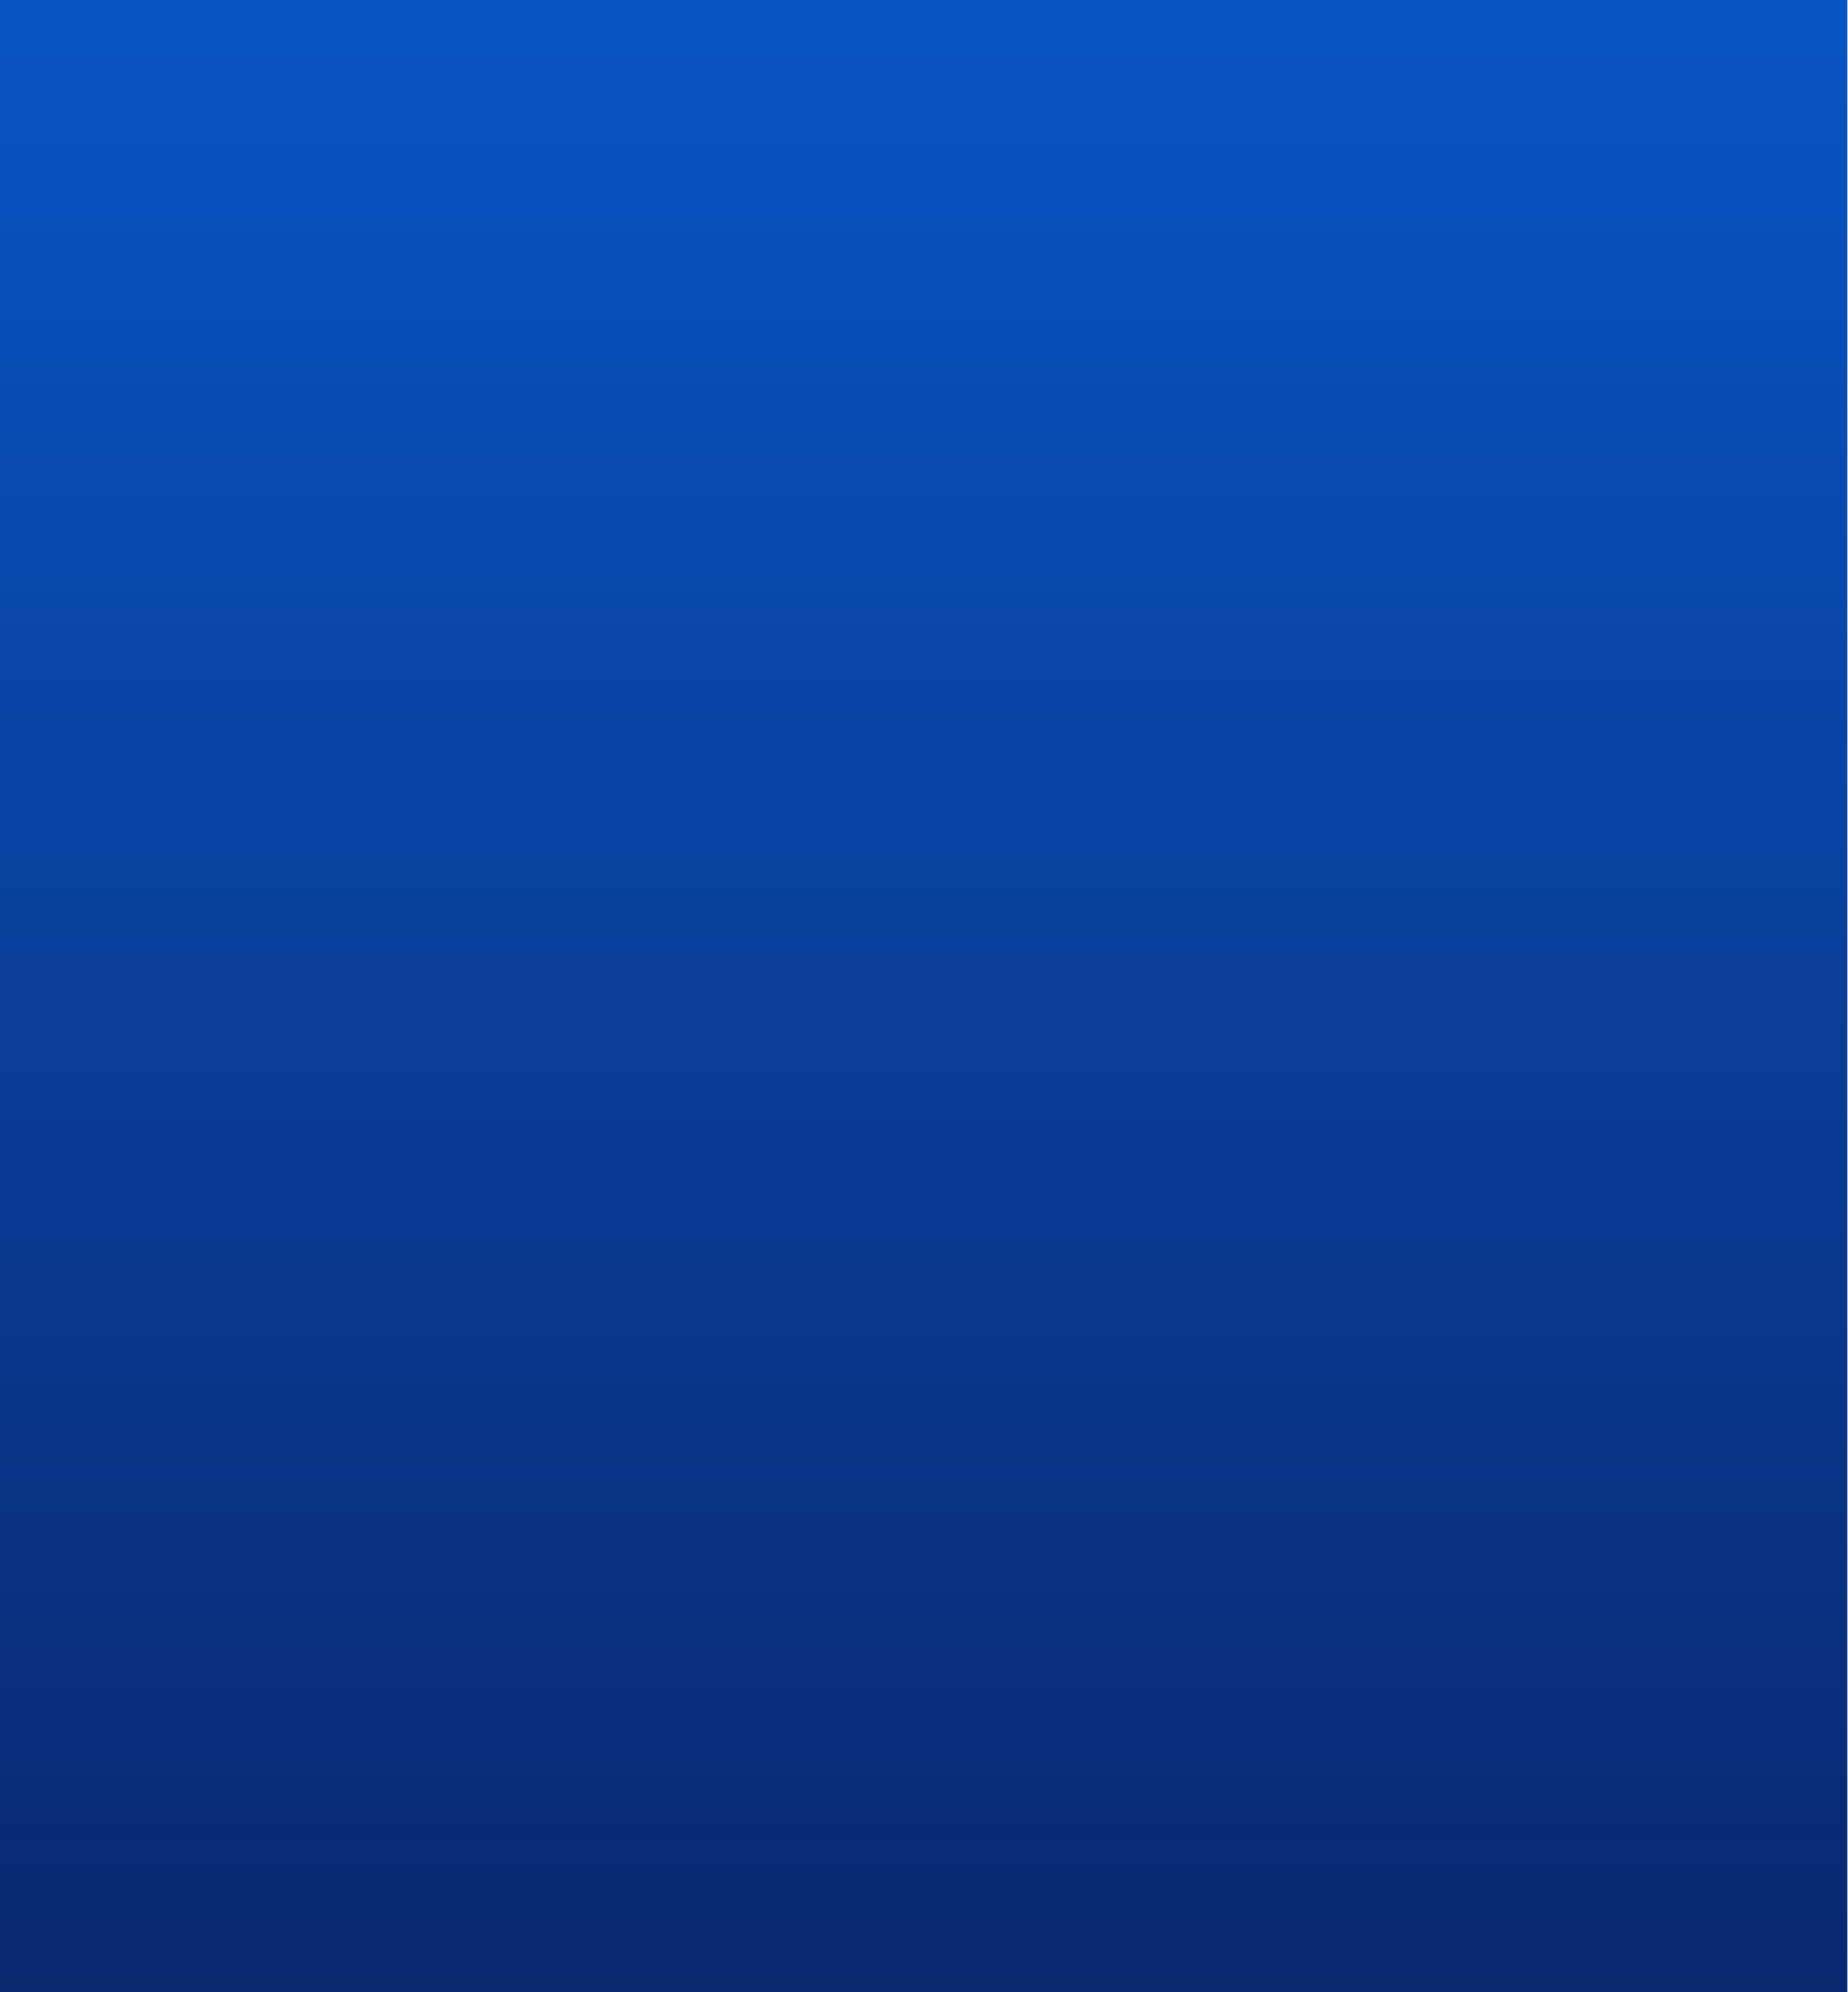
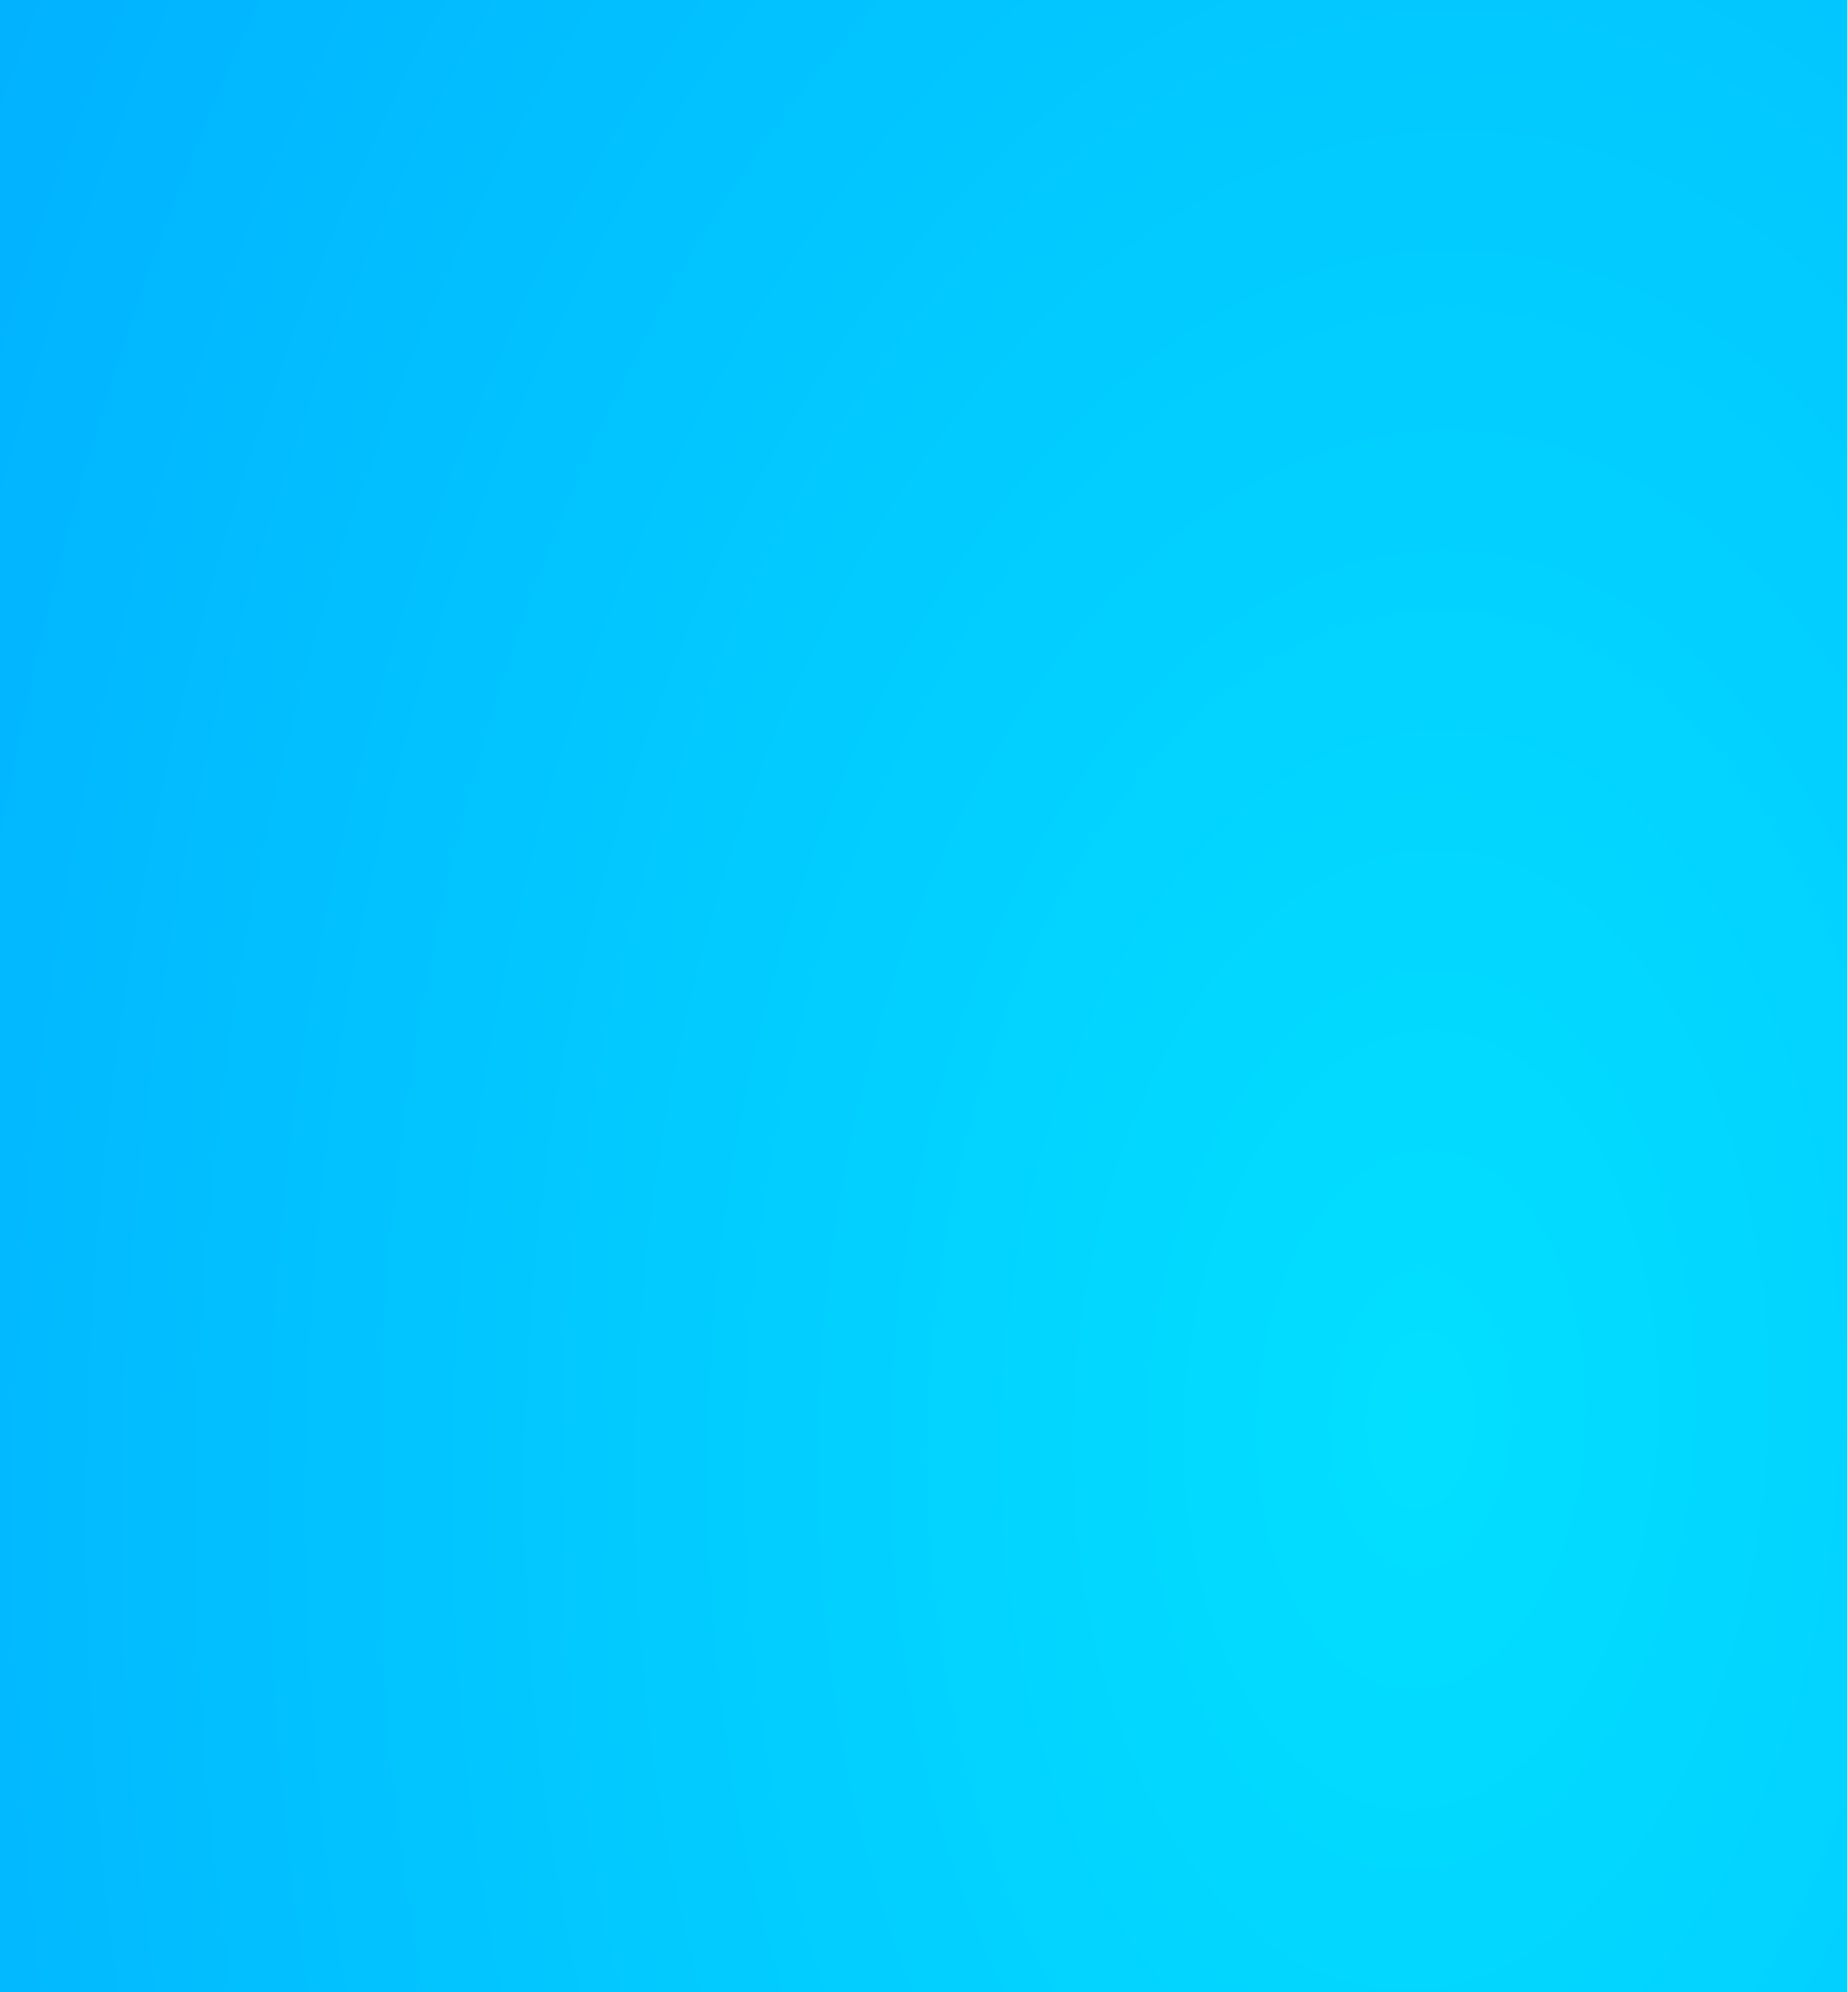
- <svg xmlns="http://www.w3.org/2000/svg" width="472" height="509" viewBox="0 0 472 509">
+ <svg xmlns="http://www.w3.org/2000/svg" width="471.999" height="508.999" viewBox="0 0 471.999 508.999">
  <defs>
-     <style>.a{fill:url(#a);}</style>
-     <linearGradient id="a" x1="0.5" x2="0.5" y2="1.228" gradientUnits="objectBoundingBox">
-       <stop offset="0" stop-color="#0855c4" />
-       <stop offset="1" stop-color="#0a1d5c" />
-     </linearGradient>
+     <radialGradient id="radial-gradient" cx="0.765" cy="0.705" r="1.63" gradientTransform="matrix(0.995, 0.095, -0.143, 1.495, 0.104, -0.422)" gradientUnits="objectBoundingBox">
+       <stop offset="0" stop-color="#02e0ff" />
+       <stop offset="1" stop-color="#028dff" />
+     </radialGradient>
  </defs>
-   <rect class="a" width="472" height="509" />
+   <rect id="Rectángulo_7241" data-name="Rectángulo 7241" width="471.999" height="508.999" fill="url(#radial-gradient)" />
</svg>
